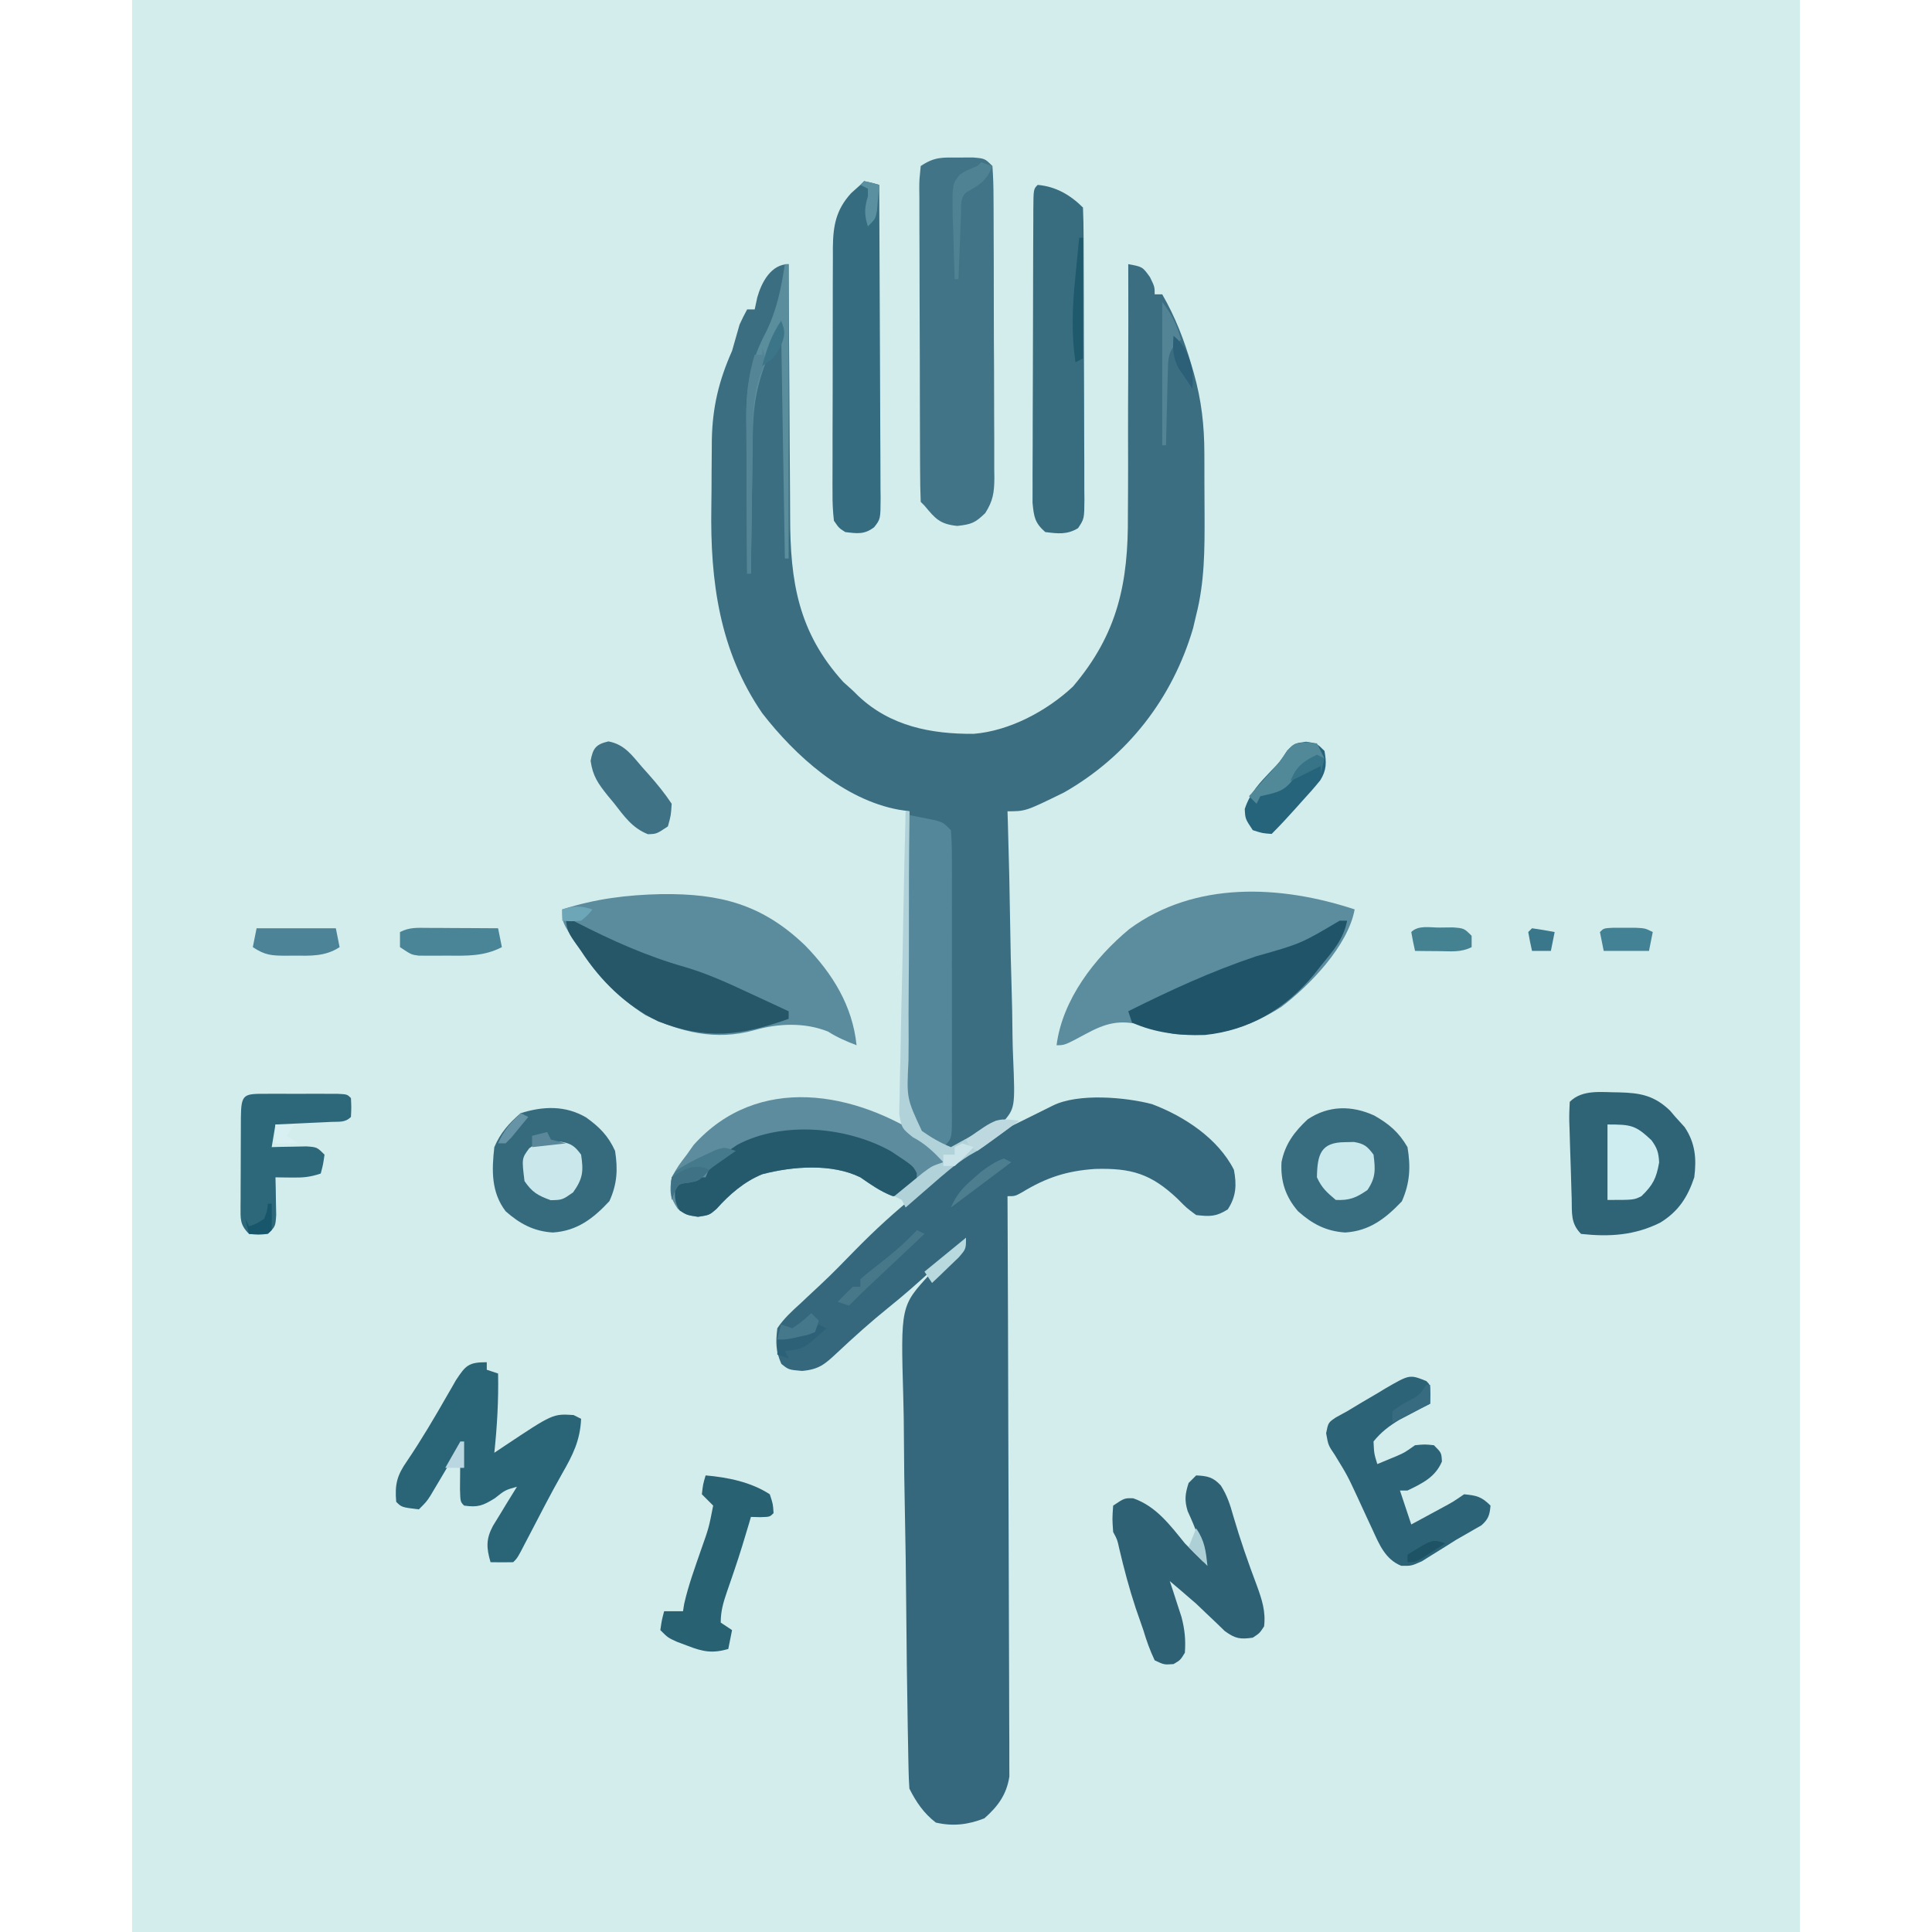
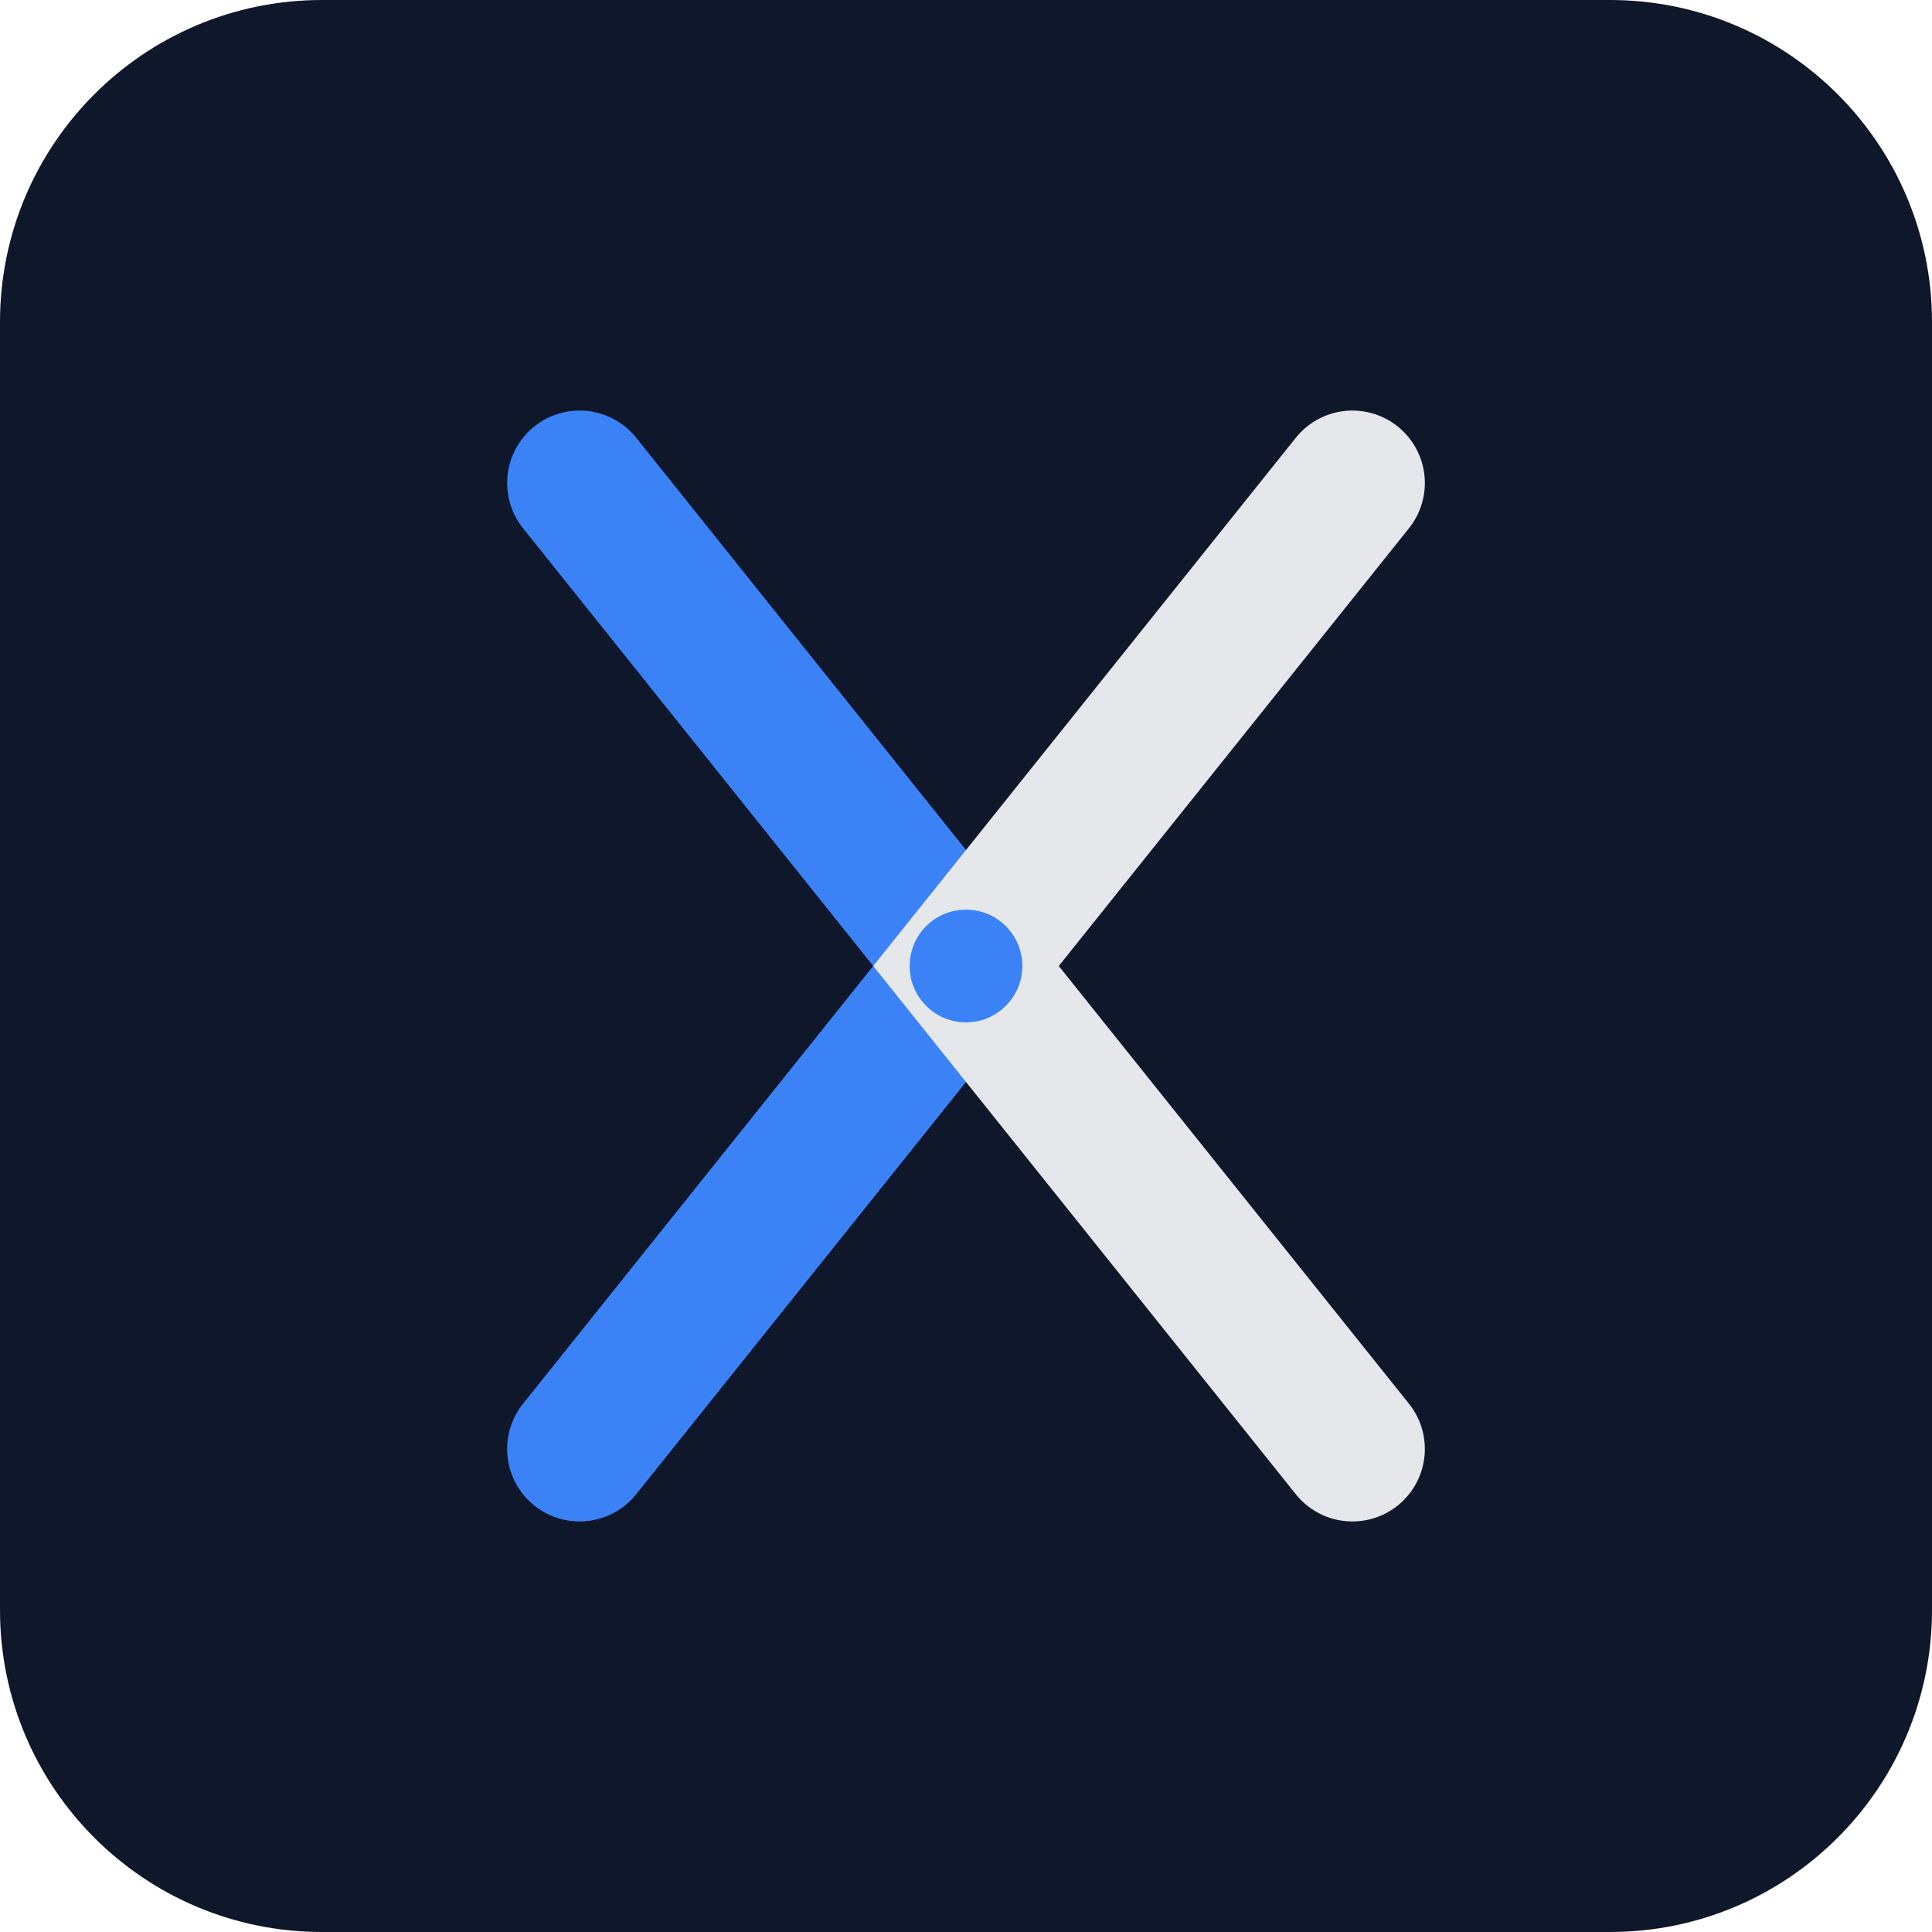
- <svg xmlns="http://www.w3.org/2000/svg" version="1.1" width="512" height="512">
-   <path d="M0 0 C145.86 0 291.72 0 442 0 C442 168.96 442 337.92 442 512 C296.14 512 150.28 512 0 512 C0 343.04 0 174.08 0 0 Z " fill="#D3ECEC" transform="translate(35,0)" />
-   <path d="M0 0 C0.004 1.021 0.007 2.043 0.011 3.095 C0.048 12.774 0.106 22.453 0.184 32.131 C0.223 37.106 0.255 42.08 0.271 47.055 C0.286 51.866 0.321 56.677 0.368 61.488 C0.383 63.313 0.391 65.138 0.392 66.963 C0.408 84.105 2.539 97.593 14.5 110.75 C15.325 111.493 16.15 112.235 17 113 C17.499 113.491 17.998 113.982 18.512 114.488 C26.97 122.434 37.715 124.556 49.027 124.473 C58.547 123.715 68.439 118.41 75.324 111.969 C87.274 97.93 90.05 84.342 89.902 66.406 C89.912 64.479 89.924 62.551 89.94 60.623 C89.972 55.606 89.962 50.589 89.944 45.571 C89.933 40.429 89.961 35.287 89.986 30.145 C90.029 20.096 90.029 10.048 90 0 C93.781 0.695 93.781 0.695 95.75 3.438 C97 6 97 6 97 8 C97.66 8 98.32 8 99 8 C102.469 14.007 104.816 20.118 106.75 26.75 C106.96 27.471 107.171 28.191 107.387 28.933 C109.403 36.069 110.158 42.769 110.168 50.168 C110.171 51.043 110.175 51.919 110.178 52.821 C110.183 54.669 110.185 56.517 110.185 58.365 C110.187 61.161 110.206 63.956 110.225 66.752 C110.253 75.686 110.228 84.284 108 93 C107.728 94.154 107.456 95.307 107.176 96.496 C101.718 115.093 89.8 130.414 73 140 C62.8 145 62.8 145 58 145 C58.031 145.995 58.062 146.99 58.094 148.015 C58.379 157.415 58.588 166.814 58.725 176.217 C58.798 181.051 58.897 185.882 59.056 190.714 C59.209 195.383 59.292 200.048 59.328 204.719 C59.354 206.496 59.404 208.272 59.48 210.048 C60.038 223.645 60.038 223.645 56.559 227.665 C52.746 230.868 48.544 233.018 44 235 C33.854 229.559 33.854 229.559 32 227 C31.72 224.299 31.621 221.832 31.659 219.132 C31.659 217.932 31.659 217.932 31.658 216.707 C31.66 214.061 31.684 211.416 31.707 208.77 C31.713 206.935 31.717 205.101 31.72 203.267 C31.731 198.439 31.761 193.61 31.794 188.782 C31.825 183.855 31.838 178.929 31.854 174.002 C31.886 164.335 31.937 154.667 32 145 C31.079 144.864 30.157 144.727 29.208 144.586 C14.608 141.918 1.78 130.328 -7 119 C-18.333 102.515 -20.813 83.985 -20.487 64.408 C-20.437 61.343 -20.426 58.28 -20.42 55.215 C-20.406 53.234 -20.39 51.254 -20.371 49.273 C-20.366 48.373 -20.36 47.473 -20.355 46.546 C-20.195 37.942 -18.496 30.865 -15 23 C-14.328 20.668 -13.661 18.335 -13 16 C-12.375 14.646 -11.728 13.301 -11 12 C-10.34 12 -9.68 12 -9 12 C-8.773 10.948 -8.546 9.896 -8.312 8.812 C-7.175 4.786 -4.647 0 0 0 Z " fill="#3B6E81" transform="translate(209,70)" />
-   <path d="M0 0 C8.585 3.251 17.454 9.081 21.689 17.389 C22.441 21.355 22.322 24.416 20.064 27.889 C16.969 29.844 15.31 29.805 11.689 29.389 C9.162 27.526 9.162 27.526 6.752 25.077 C-0.297 18.425 -5.494 16.907 -15.1 17.17 C-22.597 17.681 -28.034 19.443 -34.463 23.366 C-36.311 24.389 -36.311 24.389 -38.311 24.389 C-38.307 25.193 -38.303 25.996 -38.299 26.824 C-38.211 46.379 -38.145 65.934 -38.103 85.489 C-38.083 94.946 -38.055 104.402 -38.009 113.859 C-37.969 122.101 -37.943 130.344 -37.934 138.586 C-37.929 142.951 -37.917 147.315 -37.888 151.679 C-37.86 155.788 -37.852 159.896 -37.858 164.005 C-37.857 165.512 -37.849 167.019 -37.834 168.526 C-37.814 170.587 -37.819 172.646 -37.83 174.707 C-37.826 175.86 -37.822 177.012 -37.818 178.199 C-38.555 182.971 -40.855 186.105 -44.436 189.264 C-48.772 190.961 -52.741 191.44 -57.311 190.389 C-60.491 187.937 -62.528 184.955 -64.311 181.389 C-64.435 179.713 -64.498 178.033 -64.532 176.352 C-64.555 175.286 -64.578 174.219 -64.602 173.12 C-64.622 171.945 -64.642 170.769 -64.662 169.558 C-64.686 168.324 -64.711 167.09 -64.736 165.818 C-64.947 154.394 -65.074 142.969 -65.17 131.544 C-65.236 123.87 -65.33 116.198 -65.497 108.526 C-65.643 101.825 -65.734 95.126 -65.763 88.424 C-65.779 84.882 -65.821 81.345 -65.927 77.804 C-66.628 53.468 -66.628 53.468 -58.839 45.02 C-55.814 42.195 -52.713 39.75 -49.311 37.389 C-52.945 39.1 -55.437 41.188 -58.373 43.952 C-62.064 47.385 -65.815 50.669 -69.748 53.827 C-74.493 57.649 -78.987 61.681 -83.427 65.848 C-86.7 68.905 -88.213 70.289 -92.748 70.702 C-96.311 70.389 -96.311 70.389 -98.248 68.827 C-99.754 65.373 -99.763 63.143 -99.311 59.389 C-97.584 56.81 -95.419 54.835 -93.123 52.764 C-92.545 52.218 -91.967 51.671 -91.371 51.108 C-90.228 50.028 -89.078 48.954 -87.922 47.887 C-84.779 44.965 -81.795 41.887 -78.803 38.811 C-73.457 33.353 -68.001 28.349 -62.01 23.588 C-58.455 20.692 -55.124 17.583 -51.795 14.432 C-46.488 10.068 -40.13 7.231 -33.998 4.202 C-32.926 3.669 -32.926 3.669 -31.832 3.125 C-29.992 2.212 -28.152 1.3 -26.311 0.389 C-19.623 -2.955 -7.056 -1.865 0 0 Z " fill="#35687C" transform="translate(305.3105,292.6108)" />
-   <path d="M0 0 C-1.765 9.663 -11.878 20.113 -19.445 25.855 C-28.343 31.503 -37.455 34.146 -48 33 C-50.852 32.338 -53.612 31.565 -56.395 30.656 C-62.306 29.167 -65.949 30.123 -71.25 33 C-76.833 36 -76.833 36 -79 36 C-77.464 23.925 -68.896 12.801 -59.688 5.188 C-42.326 -7.563 -19.7 -6.489 0 0 Z " fill="#5C8D9E" transform="translate(359,241)" />
-   <path d="M0 0 C15.456 -0.183 26.693 2.644 38.133 13.674 C45.362 21.114 50.604 29.569 51.695 40.049 C48.983 39.012 46.593 37.984 44.133 36.424 C37.976 33.961 30.989 34.227 24.633 36.049 C14.419 38.922 5.074 36.632 -4.305 32.049 C-11.275 27.466 -16.791 22.04 -21.305 15.049 C-21.789 14.332 -22.274 13.615 -22.773 12.877 C-26.305 7.502 -26.305 7.502 -26.305 4.049 C-17.482 1.238 -9.234 0.196 0 0 Z " fill="#5A8C9E" transform="translate(175.3047,236.9512)" />
-   <path d="M0 0 C1.249 -0.005 2.498 -0.01 3.785 -0.016 C6.938 0.25 6.938 0.25 8.938 2.25 C9.147 5.055 9.231 7.761 9.228 10.568 C9.238 11.858 9.238 11.858 9.248 13.175 C9.267 16.029 9.271 18.884 9.273 21.738 C9.28 23.719 9.287 25.699 9.294 27.68 C9.306 31.837 9.309 35.994 9.308 40.151 C9.308 45.478 9.335 50.804 9.37 56.13 C9.392 60.223 9.396 64.316 9.395 68.409 C9.397 70.373 9.406 72.337 9.422 74.3 C9.441 77.048 9.435 79.796 9.423 82.544 C9.435 83.355 9.446 84.166 9.457 85.002 C9.415 88.795 9.095 91.003 7.032 94.232 C4.33 96.835 3.402 97.197 -0.375 97.625 C-4.968 97.158 -6.177 95.73 -9.062 92.25 C-9.393 91.92 -9.723 91.59 -10.062 91.25 C-10.174 88.491 -10.22 85.758 -10.224 82.998 C-10.229 82.133 -10.234 81.268 -10.239 80.377 C-10.253 77.503 -10.26 74.628 -10.266 71.754 C-10.271 69.765 -10.277 67.776 -10.283 65.786 C-10.293 61.611 -10.299 57.435 -10.303 53.26 C-10.308 47.898 -10.332 42.536 -10.361 37.175 C-10.379 33.065 -10.385 28.955 -10.386 24.845 C-10.389 22.868 -10.397 20.891 -10.41 18.913 C-10.427 16.152 -10.425 13.392 -10.419 10.631 C-10.428 9.808 -10.437 8.984 -10.447 8.136 C-10.43 5.863 -10.43 5.863 -10.062 2.25 C-6.372 -0.211 -4.392 -0.018 0 0 Z " fill="#407486" transform="translate(254.0625,41.75)" />
-   <path d="M0 0 C2.266 1.913 3.28 3.229 4.328 5.965 C2.615 7.504 0.882 9.021 -0.859 10.527 C-1.822 11.374 -2.785 12.221 -3.777 13.094 C-6.672 14.965 -6.672 14.965 -9.348 14.863 C-12.448 13.665 -14.939 11.844 -17.672 9.965 C-25.246 6.243 -35.598 7.039 -43.645 9.137 C-48.474 11.109 -52.351 14.489 -55.797 18.34 C-57.672 19.965 -57.672 19.965 -60.672 20.465 C-63.672 19.965 -63.672 19.965 -66.047 18.34 C-68.184 15.216 -68.268 13.692 -67.672 9.965 C-65.922 6.902 -65.922 6.902 -63.672 3.965 C-63.074 3.119 -62.476 2.274 -61.859 1.402 C-44.813 -17.592 -19.016 -12.838 0 0 Z " fill="#5D8C9E" transform="translate(245.6719,302.0352)" />
-   <path d="M0 0 C4.741 0.406 8.638 2.638 12 6 C12.111 8.57 12.157 11.114 12.161 13.685 C12.166 14.49 12.171 15.295 12.176 16.124 C12.191 18.799 12.198 21.474 12.203 24.148 C12.209 26.001 12.215 27.853 12.22 29.705 C12.231 33.594 12.237 37.483 12.24 41.372 C12.246 46.361 12.27 51.351 12.298 56.34 C12.317 60.168 12.322 63.995 12.324 67.823 C12.327 69.663 12.335 71.503 12.348 73.342 C12.365 75.914 12.363 78.485 12.356 81.056 C12.366 81.82 12.375 82.584 12.384 83.371 C12.344 88.481 12.344 88.481 10.696 90.969 C7.769 92.748 5.311 92.414 2 92 C-0.79 89.532 -1.004 87.962 -1.367 84.223 C-1.379 82.674 -1.374 81.124 -1.356 79.575 C-1.358 78.728 -1.361 77.88 -1.363 77.007 C-1.366 74.209 -1.347 71.411 -1.328 68.613 C-1.325 66.671 -1.323 64.728 -1.322 62.786 C-1.318 58.718 -1.303 54.651 -1.281 50.583 C-1.253 45.357 -1.242 40.131 -1.238 34.905 C-1.233 30.896 -1.224 26.888 -1.212 22.879 C-1.206 20.951 -1.201 19.023 -1.197 17.096 C-1.191 14.409 -1.177 11.723 -1.161 9.036 C-1.16 8.233 -1.159 7.429 -1.158 6.601 C-1.115 1.115 -1.115 1.115 0 0 Z " fill="#386D7F" transform="translate(275,49)" />
-   <path d="M0 0 C0 0.66 0 1.32 0 2 C0.99 2.33 1.98 2.66 3 3 C3.138 10.066 2.748 16.974 2 24 C2.831 23.446 3.663 22.891 4.52 22.32 C17.524 13.65 17.524 13.65 23 14 C23.66 14.33 24.32 14.66 25 15 C24.744 20.752 22.805 24.587 19.961 29.539 C16.948 34.857 14.162 40.293 11.34 45.714 C10.922 46.512 10.505 47.31 10.074 48.133 C9.511 49.214 9.511 49.214 8.936 50.317 C8 52 8 52 7 53 C5 53.041 3 53.043 1 53 C-0.13 49.154 -0.213 46.839 1.652 43.352 C2.397 42.099 3.159 40.857 3.938 39.625 C4.324 38.984 4.71 38.344 5.107 37.684 C6.057 36.113 7.026 34.555 8 33 C4.869 33.879 4.869 33.879 2.125 36.062 C-1.052 38.032 -2.37 38.519 -6 38 C-7 37 -7 37 -7.098 33.621 C-7.091 32.227 -7.079 30.832 -7.062 29.438 C-7.058 28.727 -7.053 28.016 -7.049 27.283 C-7.037 25.522 -7.019 23.761 -7 22 C-7.626 23.06 -8.253 24.119 -8.898 25.211 C-9.724 26.599 -10.549 27.987 -11.375 29.375 C-11.787 30.074 -12.2 30.772 -12.625 31.492 C-13.224 32.498 -13.224 32.498 -13.836 33.523 C-14.203 34.141 -14.569 34.759 -14.947 35.396 C-16 37 -16 37 -18 39 C-22.556 38.444 -22.556 38.444 -24 37 C-24.407 32.361 -23.779 29.972 -21.125 26.188 C-17.296 20.522 -13.856 14.688 -10.465 8.751 C-10.059 8.049 -9.653 7.348 -9.234 6.625 C-8.876 5.999 -8.517 5.372 -8.147 4.727 C-5.588 0.875 -4.871 0 0 0 Z " fill="#2A6477" transform="translate(129,361)" />
-   <path d="M0 0 C2.062 0.438 2.062 0.438 4 1 C4.069 12.552 4.123 24.105 4.155 35.657 C4.171 41.021 4.192 46.385 4.226 51.749 C4.259 56.923 4.277 62.097 4.285 67.271 C4.29 69.248 4.301 71.224 4.317 73.2 C4.339 75.964 4.342 78.726 4.341 81.49 C4.357 82.722 4.357 82.722 4.373 83.979 C4.343 89.561 4.343 89.561 2.665 91.71 C0.101 93.696 -1.863 93.392 -5 93 C-6.664 91.939 -6.664 91.939 -8 90 C-8.291 87.45 -8.4 85.144 -8.372 82.594 C-8.376 81.843 -8.38 81.091 -8.383 80.317 C-8.391 77.83 -8.378 75.343 -8.363 72.855 C-8.363 71.125 -8.363 69.395 -8.365 67.665 C-8.365 64.036 -8.354 60.407 -8.336 56.778 C-8.314 52.134 -8.313 47.491 -8.32 42.847 C-8.323 39.272 -8.316 35.697 -8.307 32.123 C-8.303 30.411 -8.302 28.7 -8.303 26.988 C-8.304 24.59 -8.291 22.192 -8.275 19.794 C-8.277 19.091 -8.28 18.388 -8.282 17.663 C-8.219 11.781 -7.444 7.584 -3.438 3.188 C-2.231 2.105 -2.231 2.105 -1 1 C-0.67 0.67 -0.34 0.34 0 0 Z " fill="#356C7F" transform="translate(229,48)" />
-   <path d="M0 0 C3.008 0.154 4.493 0.443 6.547 2.699 C8.208 5.329 8.973 7.693 9.812 10.688 C11.637 16.956 13.767 23.066 16.07 29.175 C17.425 32.884 18.462 36.036 18 40 C16.812 41.812 16.812 41.812 15 43 C11.633 43.484 10.362 43.262 7.57 41.242 C6.763 40.461 5.956 39.68 5.125 38.875 C4.264 38.059 3.403 37.243 2.516 36.402 C1.685 35.61 0.855 34.817 0 34 C-1.365 32.802 -2.739 31.612 -4.125 30.438 C-5.074 29.633 -6.022 28.829 -7 28 C-6.711 28.869 -6.423 29.738 -6.125 30.633 C-5.568 32.361 -5.568 32.361 -5 34.125 C-4.629 35.262 -4.258 36.399 -3.875 37.57 C-3.024 40.906 -2.747 43.578 -3 47 C-4.188 48.938 -4.188 48.938 -6 50 C-8.5 50.188 -8.5 50.188 -11 49 C-12.281 46.284 -13.147 43.855 -14 41 C-14.666 39.083 -15.333 37.166 -16 35.25 C-17.736 30.022 -19.127 24.759 -20.387 19.398 C-20.908 17.008 -20.908 17.008 -22 15 C-22.25 11.5 -22.25 11.5 -22 8 C-19 6 -19 6 -16.688 6.062 C-10.603 8.185 -6.944 13.146 -3 18 C-1.371 19.71 0.305 21.354 2 23 C1.475 18.009 -0.19 13.979 -2.258 9.465 C-3.14 6.534 -2.928 4.895 -2 2 C-1.34 1.34 -0.68 0.68 0 0 Z " fill="#2D6173" transform="translate(317,391)" />
-   <path d="M0 0 C5.61 0.136 9.32 0.831 13.484 4.852 C13.949 5.399 14.415 5.945 14.894 6.509 C15.698 7.395 16.503 8.282 17.332 9.196 C20.164 13.389 20.527 17.58 19.894 22.509 C18.144 27.767 15.683 31.57 10.894 34.509 C4.107 37.902 -2.572 38.33 -10.106 37.509 C-12.918 34.696 -12.495 31.939 -12.59 28.165 C-12.614 27.44 -12.639 26.715 -12.663 25.968 C-12.712 24.435 -12.755 22.902 -12.794 21.368 C-12.856 19.017 -12.939 16.668 -13.024 14.317 C-13.068 12.829 -13.111 11.341 -13.153 9.852 C-13.179 9.147 -13.205 8.442 -13.231 7.715 C-13.268 5.98 -13.196 4.242 -13.106 2.509 C-9.689 -0.908 -4.611 0.016 0 0 Z " fill="#2E6476" transform="translate(429.106,289.4915)" />
-   <path d="M0 0 C1.46 0.282 2.918 0.576 4.375 0.875 C5.187 1.037 5.999 1.2 6.836 1.367 C9 2 9 2 11 4 C11.198 6.609 11.273 9.112 11.259 11.723 C11.262 12.52 11.266 13.316 11.269 14.137 C11.278 16.779 11.272 19.421 11.266 22.062 C11.267 23.893 11.269 25.724 11.271 27.555 C11.274 31.395 11.27 35.235 11.261 39.075 C11.249 44.005 11.256 48.935 11.268 53.865 C11.275 57.646 11.273 61.428 11.268 65.209 C11.266 67.027 11.268 68.845 11.273 70.664 C11.278 73.202 11.27 75.739 11.259 78.277 C11.263 79.034 11.267 79.79 11.271 80.57 C11.229 85.771 11.229 85.771 9 88 C5.188 86.261 2.56 84.34 0 81 C-1.308 74.872 -1.049 68.835 -0.879 62.598 C-0.862 60.792 -0.849 58.986 -0.84 57.18 C-0.806 52.442 -0.718 47.707 -0.618 42.971 C-0.526 38.131 -0.485 33.291 -0.439 28.451 C-0.343 18.966 -0.19 9.483 0 0 Z " fill="#55879A" transform="translate(241,216)" />
-   <path d="M0 0 C1 1 1 1 1.062 3.562 C1.042 4.367 1.021 5.171 1 6 C0.252 6.387 -0.495 6.773 -1.266 7.172 C-2.25 7.693 -3.235 8.213 -4.25 8.75 C-5.225 9.26 -6.199 9.771 -7.203 10.297 C-9.958 11.975 -11.968 13.498 -14 16 C-13.857 19.2 -13.857 19.2 -13 22 C-11.36 21.319 -11.36 21.319 -9.688 20.625 C-9.073 20.37 -8.458 20.115 -7.824 19.852 C-5.735 18.932 -5.735 18.932 -3 17 C-0.438 16.75 -0.438 16.75 2 17 C4 19 4 19 4.125 21.312 C2.398 25.438 -1.058 27.106 -5 29 C-5.66 29 -6.32 29 -7 29 C-6.01 31.97 -5.02 34.94 -4 38 C-2.228 37.043 -0.458 36.085 1.312 35.125 C2.299 34.591 3.285 34.058 4.301 33.508 C7.096 31.993 7.096 31.993 10 30 C13.322 30.324 14.608 30.608 17 33 C16.792 35.45 16.447 36.611 14.574 38.238 C13.952 38.593 13.329 38.947 12.688 39.312 C11.973 39.724 11.259 40.135 10.523 40.559 C9.691 41.034 8.858 41.51 8 42 C7.002 42.63 6.005 43.261 4.977 43.91 C3.41 44.883 3.41 44.883 1.812 45.875 C0.337 46.799 0.337 46.799 -1.168 47.742 C-4 49 -4 49 -6.676 48.945 C-10.933 47.214 -12.496 43.233 -14.34 39.227 C-14.763 38.319 -15.187 37.412 -15.623 36.477 C-16.496 34.583 -17.368 32.69 -18.24 30.797 C-20.941 24.987 -20.941 24.987 -24.281 19.535 C-26 17 -26 17 -26.562 13.812 C-26 11 -26 11 -23.965 9.621 C-22.497 8.819 -22.497 8.819 -21 8 C-19.727 7.237 -18.457 6.472 -17.188 5.703 C-15.792 4.884 -14.396 4.067 -13 3.25 C-12.301 2.826 -11.603 2.402 -10.883 1.965 C-4.424 -1.776 -4.424 -1.776 0 0 Z " fill="#2C6376" transform="translate(378,366)" />
-   <path d="M0 0 C3.922 2.236 6.503 4.405 8.812 8.375 C9.692 13.6 9.47 17.896 7.312 22.75 C2.997 27.281 -1.26 30.6 -7.688 31 C-12.749 30.677 -16.437 28.727 -20.188 25.375 C-23.517 21.511 -24.858 17.409 -24.574 12.359 C-23.648 7.607 -21.162 4.278 -17.625 1 C-12.072 -2.702 -5.942 -2.712 0 0 Z " fill="#386D7F" transform="translate(364.1875,295.625)" />
-   <path d="M0 0 C3.536 2.534 5.863 4.846 7.688 8.875 C8.458 13.797 8.251 17.63 6.188 22.188 C1.913 26.783 -2.37 30.099 -8.812 30.5 C-13.865 30.185 -17.553 28.193 -21.312 24.875 C-25.17 19.812 -25.005 13.994 -24.312 7.875 C-22.721 4.136 -20.409 1.502 -17.312 -1.125 C-11.341 -3.003 -5.494 -3.204 0 0 Z " fill="#366B7E" transform="translate(155.3125,296.125)" />
-   <path d="M0 0 C0.86 0.447 1.72 0.895 2.605 1.355 C12.004 6.186 21.462 10.443 31.664 13.316 C37.573 15.066 43.053 17.58 48.625 20.188 C50.131 20.883 50.131 20.883 51.668 21.592 C54.115 22.722 56.559 23.858 59 25 C59 25.66 59 26.32 59 27 C46.29 31.526 37.196 32.632 24.438 27.68 C15.756 23.438 9.255 17.009 4 9 C3.589 8.43 3.178 7.86 2.754 7.273 C0.856 4.608 0 3.35 0 0 Z " fill="#255768" transform="translate(150,243)" />
-   <path d="M0 0 C0.66 0 1.32 0 2 0 C1.044 4.98 -1.871 8.134 -5 12 C-5.602 12.762 -6.204 13.524 -6.824 14.309 C-14.348 23.359 -23.872 29.045 -35.688 30.281 C-42.258 30.505 -48.953 29.711 -55 27 C-55.33 26.01 -55.66 25.02 -56 24 C-44.899 18.438 -33.856 13.36 -22.074 9.417 C-10.232 6.071 -10.232 6.071 0 0 Z " fill="#205469" transform="translate(355,244)" />
-   <path d="M0 0 C5.922 3.906 5.922 3.906 6.875 5.812 C6.938 7.938 6.938 7.938 5.312 10.25 C2.938 11.938 2.938 11.938 0.562 11.938 C-2.672 10.705 -5.215 8.895 -8.062 6.938 C-15.636 3.216 -25.988 4.011 -34.035 6.109 C-38.864 8.082 -42.742 11.461 -46.188 15.312 C-48.062 16.938 -48.062 16.938 -51.125 17.375 C-54.062 16.938 -54.062 16.938 -55.938 15.75 C-57.41 13.377 -57.285 11.678 -57.062 8.938 C-51.312 6.938 -51.312 6.938 -49.062 6.938 C-48.819 6.342 -48.575 5.746 -48.324 5.133 C-46.829 2.531 -45.372 1.454 -42.875 -0.188 C-42.139 -0.685 -41.403 -1.183 -40.645 -1.695 C-28.685 -8.028 -11.669 -6.505 0 0 Z " fill="#245A6C" transform="translate(236.0625,305.0625)" />
-   <path d="M0 0 C1.21 -0.001 2.421 -0.003 3.668 -0.004 C4.943 -0 6.218 0.004 7.531 0.008 C9.444 0.002 9.444 0.002 11.395 -0.004 C13.21 -0.002 13.21 -0.002 15.062 0 C16.182 0.001 17.302 0.002 18.455 0.003 C21.031 0.133 21.031 0.133 22.031 1.133 C22.156 3.633 22.156 3.633 22.031 6.133 C20.482 7.682 18.931 7.349 16.777 7.449 C15.923 7.491 15.069 7.533 14.189 7.576 C13.292 7.615 12.394 7.655 11.469 7.695 C10.567 7.738 9.665 7.782 8.736 7.826 C6.501 7.933 4.266 8.035 2.031 8.133 C1.701 10.113 1.371 12.093 1.031 14.133 C1.874 14.11 2.717 14.086 3.586 14.062 C5.229 14.035 5.229 14.035 6.906 14.008 C8.542 13.973 8.542 13.973 10.211 13.938 C13.031 14.133 13.031 14.133 15.031 16.133 C14.656 18.758 14.656 18.758 14.031 21.133 C11.149 22.094 9.333 22.239 6.344 22.195 C5.131 22.182 5.131 22.182 3.895 22.168 C3.28 22.156 2.665 22.145 2.031 22.133 C2.054 23.048 2.078 23.963 2.102 24.906 C2.129 26.689 2.129 26.689 2.156 28.508 C2.179 29.691 2.203 30.875 2.227 32.094 C2.031 35.133 2.031 35.133 0.031 37.133 C-2.469 37.383 -2.469 37.383 -4.969 37.133 C-7.466 34.635 -7.206 33.156 -7.221 29.748 C-7.214 29.018 -7.207 28.288 -7.199 27.535 C-7.199 26.411 -7.199 26.411 -7.198 25.264 C-7.195 23.68 -7.187 22.095 -7.175 20.51 C-7.156 18.077 -7.154 15.643 -7.154 13.209 C-7.149 11.672 -7.144 10.135 -7.137 8.598 C-7.136 7.865 -7.134 7.133 -7.133 6.379 C-7.071 -0.163 -6.383 0.006 0 0 Z " fill="#2D677A" transform="translate(70.96875,289.8672)" />
-   <path d="M0 0 C5.869 0.51 12.007 1.748 17 5 C17.852 7.578 17.852 7.578 18 10 C17 11 17 11 14.438 11.062 C13.633 11.042 12.829 11.021 12 11 C11.762 11.822 11.762 11.822 11.52 12.66 C10.312 16.764 9.064 20.847 7.688 24.898 C7.461 25.566 7.234 26.234 7.001 26.922 C6.547 28.252 6.088 29.581 5.626 30.908 C4.658 33.746 4 35.977 4 39 C4.99 39.66 5.98 40.32 7 41 C6.67 42.65 6.34 44.3 6 46 C1.799 47.201 -0.641 46.75 -4.688 45.188 C-5.64 44.83 -6.593 44.473 -7.574 44.105 C-10 43 -10 43 -12 41 C-11.625 38.375 -11.625 38.375 -11 36 C-9.35 36 -7.7 36 -6 36 C-5.845 35.041 -5.845 35.041 -5.688 34.062 C-4.577 29.115 -2.82 24.384 -1.172 19.594 C0.845 13.902 0.845 13.902 2 8 C1.505 7.505 1.01 7.01 0.5 6.5 C0.005 6.005 -0.49 5.51 -1 5 C-0.688 2.312 -0.688 2.312 0 0 Z " fill="#286172" transform="translate(187,391)" />
-   <path d="M0 0 C2.875 0.438 2.875 0.438 4.875 2.438 C5.436 5.485 5.442 7.527 3.774 10.205 C2.249 12.104 0.655 13.9 -1 15.688 C-1.833 16.623 -1.833 16.623 -2.684 17.578 C-4.78 19.922 -6.901 22.214 -9.125 24.438 C-11.625 24.25 -11.625 24.25 -14.125 23.438 C-16.125 20.438 -16.125 20.438 -16.25 17.812 C-14.784 13.413 -12.278 10.89 -9.113 7.562 C-6.977 5.382 -6.977 5.382 -5 2.375 C-3.125 0.438 -3.125 0.438 0 0 Z " fill="#26647C" transform="translate(346.125,196.5625)" />
-   <path d="M0 0 C4.279 0.805 6.19 3.622 8.949 6.832 C9.749 7.724 9.749 7.724 10.564 8.635 C12.837 11.193 14.858 13.664 16.762 16.52 C16.574 19.582 16.574 19.582 15.762 22.52 C12.762 24.52 12.762 24.52 10.469 24.594 C6.283 22.933 4.171 19.82 1.449 16.332 C0.899 15.671 0.35 15.011 -0.217 14.33 C-2.733 11.164 -4.138 9.224 -4.719 5.156 C-4.111 1.821 -3.333 0.774 0 0 Z " fill="#3E7284" transform="translate(161.2383,196.4805)" />
-   <path d="M0 0 C6.302 0 7.412 0.19 11.637 4.152 C13.19 6.257 13.555 7.467 13.688 10.062 C12.948 14.297 12.05 16.04 9 19 C7 20 7 20 0 20 C0 13.4 0 6.8 0 0 Z " fill="#CEEDF0" transform="translate(426,298)" />
-   <path d="M0 0 C0.33 0 0.66 0 1 0 C0.985 1.518 0.985 1.518 0.971 3.066 C0.886 12.615 0.854 22.163 0.873 31.712 C0.881 36.621 0.871 41.529 0.818 46.438 C0.768 51.178 0.767 55.916 0.799 60.657 C0.803 62.463 0.789 64.268 0.758 66.074 C0.257 76.051 0.257 76.051 4.306 84.706 C6.815 86.48 9.161 87.84 12 89 C12.662 88.636 13.323 88.271 14.005 87.896 C15.583 87.027 17.16 86.158 18.738 85.289 C20.535 84.265 22.279 83.147 24 82 C27.188 81.875 27.188 81.875 30 82 C27.544 83.866 25.062 85.694 22.562 87.5 C21.729 88.103 21.729 88.103 20.879 88.719 C19 90 19 90 16.734 91.27 C13.082 93.581 9.936 96.347 6.688 99.188 C6.042 99.746 5.397 100.305 4.732 100.881 C3.152 102.251 1.576 103.625 0 105 C-0.33 104.34 -0.66 103.68 -1 103 C-1.66 102.67 -2.32 102.34 -3 102 C-1.4 100.682 0.205 99.371 1.812 98.062 C2.706 97.332 3.599 96.601 4.52 95.848 C7 94 7 94 10 93 C7.392 90.239 5.235 88.124 1.857 86.338 C-1 84 -1 84 -1.684 80.33 C-1.683 78.831 -1.649 77.332 -1.589 75.835 C-1.58 75.015 -1.572 74.195 -1.562 73.35 C-1.526 70.644 -1.447 67.94 -1.367 65.234 C-1.334 63.357 -1.303 61.479 -1.274 59.602 C-1.192 54.662 -1.074 49.725 -0.948 44.786 C-0.827 39.746 -0.739 34.705 -0.648 29.664 C-0.466 19.775 -0.245 9.888 0 0 Z " fill="#B1D2D8" transform="translate(240,215)" />
-   <path d="M0 0 C0.773 -0.008 1.547 -0.015 2.344 -0.023 C5.016 0.47 5.895 1.208 7.5 3.375 C8.157 7.807 7.988 9.686 5.375 13.375 C2.5 15.375 2.5 15.375 -0.562 15.438 C-3.957 14.21 -5.457 13.361 -7.5 10.375 C-8.237 4.375 -8.237 4.375 -6.254 1.684 C-4.036 0.029 -2.746 -0.027 0 0 Z " fill="#CAE8EB" transform="translate(146.5,302.625)" />
-   <path d="M0 0 C0.33 0 0.66 0 1 0 C1 25.74 1 51.48 1 78 C0.67 78 0.34 78 0 78 C-0.33 57.87 -0.66 37.74 -1 17 C-6.073 27.146 -8.44 34.112 -8.512 45.379 C-8.53 46.432 -8.548 47.484 -8.566 48.569 C-8.62 51.9 -8.654 55.231 -8.688 58.562 C-8.721 60.834 -8.755 63.105 -8.791 65.377 C-8.876 70.918 -8.944 76.459 -9 82 C-9.33 82 -9.66 82 -10 82 C-10.051 75.026 -10.086 68.052 -10.11 61.077 C-10.12 58.707 -10.134 56.336 -10.151 53.966 C-10.175 50.55 -10.187 47.135 -10.195 43.719 C-10.206 42.666 -10.216 41.614 -10.227 40.53 C-10.228 32.078 -9.015 25.548 -5 18 C-2.125 12.135 -0.99 6.443 0 0 Z " fill="#5B8E9D" transform="translate(208,70)" />
-   <path d="M0 0 C1.174 -0.025 1.174 -0.025 2.371 -0.051 C5.088 0.4 5.948 1.109 7.562 3.312 C8.06 7.218 8.191 9.394 5.938 12.688 C2.931 14.745 1.228 15.462 -2.438 15.312 C-4.933 13.189 -6.122 12.162 -7.438 9.312 C-7.336 3.2 -6.406 0.032 0 0 Z " fill="#C9E9ED" transform="translate(356.4375,302.6875)" />
-   <path d="M0 0 C1.076 0.003 2.153 0.006 3.262 0.01 C4.39 0.018 5.518 0.027 6.68 0.035 C7.815 0.04 8.951 0.044 10.121 0.049 C12.932 0.061 15.743 0.077 18.555 0.098 C18.885 1.748 19.215 3.398 19.555 5.098 C14.758 7.585 10.196 7.396 4.93 7.348 C4.071 7.355 3.213 7.363 2.328 7.371 C1.503 7.369 0.678 7.366 -0.172 7.363 C-0.92 7.361 -1.669 7.359 -2.44 7.356 C-4.445 7.098 -4.445 7.098 -7.445 5.098 C-7.445 3.778 -7.445 2.458 -7.445 1.098 C-4.836 -0.207 -2.918 -0.015 0 0 Z " fill="#4A8597" transform="translate(113.4453,245.9023)" />
-   <path d="M0 0 C6.93 0 13.86 0 21 0 C21.33 1.65 21.66 3.3 22 5 C18.201 7.499 14.32 7.297 9.938 7.25 C9.218 7.258 8.498 7.265 7.756 7.273 C3.971 7.259 2.221 7.148 -1 5 C-0.67 3.35 -0.34 1.7 0 0 Z " fill="#4C8396" transform="translate(68,246)" />
-   <path d="M0 0 C1.361 0.155 1.361 0.155 2.75 0.312 C3.41 1.633 4.07 2.953 4.75 4.312 C3.389 4.622 3.389 4.622 2 4.938 C-1.479 6.05 -1.479 6.05 -3.188 9.312 C-5.811 13.128 -7.85 13.316 -12.25 14.312 C-12.58 14.973 -12.91 15.633 -13.25 16.312 C-13.91 15.652 -14.57 14.992 -15.25 14.312 C-14.719 13.721 -14.188 13.129 -13.641 12.52 C-12.934 11.729 -12.228 10.939 -11.5 10.125 C-10.765 9.308 -10.03 8.49 -9.273 7.648 C-7.137 5.266 -7.137 5.266 -5.125 2.25 C-3.25 0.312 -3.25 0.312 0 0 Z " fill="#528999" transform="translate(346.25,196.6875)" />
-   <path d="M0 0 C1.762 -0.021 1.762 -0.021 3.559 -0.043 C6.562 0.188 6.562 0.188 8.562 2.188 C8.562 3.178 8.562 4.168 8.562 5.188 C5.678 6.63 3.145 6.281 -0.062 6.25 C-1.251 6.241 -2.44 6.232 -3.664 6.223 C-4.579 6.211 -5.495 6.199 -6.438 6.188 C-6.82 4.531 -7.151 2.863 -7.438 1.188 C-5.565 -0.685 -2.501 0.014 0 0 Z " fill="#458291" transform="translate(381.4375,245.8125)" />
-   <path d="M0 0 C1.487 0.004 1.487 0.004 3.004 0.008 C3.993 0.005 4.981 0.003 6 0 C8.566 0.133 8.566 0.133 10.566 1.133 C10.236 2.783 9.906 4.433 9.566 6.133 C5.606 6.133 1.646 6.133 -2.434 6.133 C-2.764 4.483 -3.094 2.833 -3.434 1.133 C-2.434 0.133 -2.434 0.133 0 0 Z " fill="#438294" transform="translate(427.4336,245.8672)" />
-   <path d="M0 0 C1.138 3.413 0.888 3.814 -0.406 6.976 C-2.351 12.465 -2.475 17.599 -2.512 23.379 C-2.53 24.432 -2.548 25.484 -2.566 26.569 C-2.62 29.9 -2.654 33.231 -2.688 36.562 C-2.721 38.834 -2.755 41.105 -2.791 43.377 C-2.876 48.918 -2.944 54.459 -3 60 C-3.33 60 -3.66 60 -4 60 C-4.051 53.026 -4.086 46.052 -4.11 39.077 C-4.12 36.707 -4.134 34.336 -4.151 31.966 C-4.175 28.55 -4.187 25.135 -4.195 21.719 C-4.206 20.666 -4.216 19.614 -4.227 18.53 C-4.227 12.657 -3.701 7.628 -2 2 C-1.34 2 -0.68 2 0 2 C0 1.34 0 0.68 0 0 Z " fill="#548596" transform="translate(202,92)" />
-   <path d="M0 0 C-0.471 0.326 -0.941 0.652 -1.426 0.988 C-2.048 1.425 -2.671 1.862 -3.312 2.312 C-3.927 2.742 -4.542 3.171 -5.176 3.613 C-7.037 4.953 -7.037 4.953 -8.57 6.641 C-10 8 -10 8 -12.562 8.438 C-15.173 8.74 -15.173 8.74 -16.312 11.062 C-16.539 11.702 -16.766 12.341 -17 13 C-17.364 7.545 -17.364 7.545 -15.875 5.312 C-13.368 3.557 -10.779 2.279 -8 1 C-7.113 0.588 -6.226 0.175 -5.312 -0.25 C-3 -1 -3 -1 0 0 Z " fill="#457A8C" transform="translate(195,305)" />
-   <path d="M0 0 C0.33 0 0.66 0 1 0 C1 10.56 1 21.12 1 32 C0.01 32.495 0.01 32.495 -1 33 C-2.077 25.463 -1.836 18.432 -1.062 10.875 C-0.963 9.823 -0.863 8.771 -0.76 7.688 C-0.515 5.124 -0.262 2.562 0 0 Z " fill="#1F596C" transform="translate(286,63)" />
-   <path d="M0 0 C2.672 3.563 3.773 5.846 5 10 C4.516 10.376 4.031 10.752 3.532 11.14 C1.424 13.7 1.572 15.472 1.488 18.762 C1.453 19.88 1.417 20.998 1.381 22.15 C1.358 23.318 1.336 24.485 1.312 25.688 C1.278 26.866 1.244 28.045 1.209 29.26 C1.126 32.173 1.057 35.086 1 38 C0.67 38 0.34 38 0 38 C0 25.46 0 12.92 0 0 Z " fill="#528496" transform="translate(308,80)" />
-   <path d="M0 0 C0.99 0.33 1.98 0.66 3 1 C1.541 4.846 -0.439 6.082 -4 8 C-5.651 9.651 -5.225 11.637 -5.316 13.91 C-5.358 14.9 -5.4 15.889 -5.443 16.908 C-5.483 17.949 -5.522 18.99 -5.562 20.062 C-5.606 21.107 -5.649 22.152 -5.693 23.229 C-5.8 25.819 -5.902 28.409 -6 31 C-6.33 31 -6.66 31 -7 31 C-7.174 26.751 -7.281 22.502 -7.375 18.25 C-7.425 17.043 -7.476 15.837 -7.527 14.594 C-7.673 5.855 -7.673 5.855 -5.673 3.314 C-4.039 2.234 -4.039 2.234 -1 1 C-0.67 0.67 -0.34 0.34 0 0 Z " fill="#4F8394" transform="translate(260,43)" />
-   <path d="M0 0 C0.66 0.33 1.32 0.66 2 1 C1.501 1.469 1.001 1.938 0.487 2.421 C-1.78 4.551 -4.046 6.682 -6.312 8.812 C-7.491 9.919 -7.491 9.919 -8.693 11.049 C-9.451 11.761 -10.208 12.473 -10.988 13.207 C-11.685 13.862 -12.381 14.516 -13.099 15.191 C-14.758 16.77 -16.389 18.371 -18 20 C-18.99 19.67 -19.98 19.34 -21 19 C-19.71 17.624 -18.373 16.292 -17 15 C-16.34 15 -15.68 15 -15 15 C-15 14.34 -15 13.68 -15 13 C-13.488 11.67 -11.913 10.41 -10.312 9.188 C-6.608 6.303 -3.208 3.422 0 0 Z " fill="#46788A" transform="translate(243,326)" />
-   <path d="M0 0 C0.66 0.33 1.32 0.66 2 1 C-4.143 6.571 -4.143 6.571 -9 7 C-8.67 7.66 -8.34 8.32 -8 9 C-8.99 8.67 -9.98 8.34 -11 8 C-11 6.68 -11 5.36 -11 4 C-10.29 3.795 -9.579 3.59 -8.848 3.379 C-7.929 3.109 -7.009 2.84 -6.062 2.562 C-4.688 2.162 -4.688 2.162 -3.285 1.754 C-1.06 1.21 -1.06 1.21 0 0 Z " fill="#2C6177" transform="translate(217,351)" />
-   <path d="M0 0 C-3.612 2.745 -7.304 5.37 -11 8 C-13 7 -13 7 -14 5 C-5.923 -0.74 -5.923 -0.74 0 0 Z " fill="#BDD8DE" transform="translate(270,297)" />
-   <path d="M0 0 C2.007 0.287 4.009 0.619 6 1 C5.67 2.65 5.34 4.3 5 6 C3.35 6 1.7 6 0 6 C-0.382 4.344 -0.714 2.675 -1 1 C-0.67 0.67 -0.34 0.34 0 0 Z " fill="#3B778B" transform="translate(406,246)" />
-   <path d="M0 0 C0.66 0.66 1.32 1.32 2 2 C1.67 2.99 1.34 3.98 1 5 C-0.777 5.73 -0.777 5.73 -2.938 6.188 C-3.648 6.346 -4.358 6.505 -5.09 6.668 C-7 7 -7 7 -9 7 C-8.67 5.68 -8.34 4.36 -8 3 C-7.01 3.33 -6.02 3.66 -5 4 C-2.306 2.128 -2.306 2.128 0 0 Z " fill="#46788C" transform="translate(215,348)" />
-   <path d="M0 0 C0.66 0.33 1.32 0.66 2 1 C-3.333 5 -8.667 9 -14 13 C-12.576 9.669 -10.866 7.723 -8.125 5.375 C-7.447 4.785 -6.769 4.194 -6.07 3.586 C-4.089 2.068 -2.326 0.905 0 0 Z " fill="#4C7E90" transform="translate(266,307)" />
-   <path d="M0 0 C0 3 0 3 -1.969 5.262 C-2.804 6.062 -3.639 6.863 -4.5 7.688 C-5.335 8.496 -6.171 9.304 -7.031 10.137 C-7.681 10.752 -8.331 11.366 -9 12 C-9.66 11.01 -10.32 10.02 -11 9 C-7.37 6.03 -3.74 3.06 0 0 Z " fill="#B8D9DE" transform="translate(256,328)" />
-   <path d="M0 0 C2.062 0.438 2.062 0.438 4 1 C3.886 2.459 3.758 3.917 3.625 5.375 C3.555 6.187 3.486 6.999 3.414 7.836 C3 10 3 10 1 12 C0.009 8.917 0.075 7.083 1 4 C1 3.34 1 2.68 1 2 C0.34 1.67 -0.32 1.34 -1 1 C-0.67 0.67 -0.34 0.34 0 0 Z " fill="#5A90A0" transform="translate(229,48)" />
-   <path d="M0 0 C0.33 0 0.66 0 1 0 C1 1.65 1 3.3 1 5 C-3.95 7.475 -3.95 7.475 -9 10 C-9 9.01 -9 8.02 -9 7 C-7.285 5.684 -7.285 5.684 -5.062 4.438 C-1.939 2.797 -1.939 2.797 0 0 Z " fill="#376B80" transform="translate(378,367)" />
-   <path d="M0 0 C-1.829 2.215 -2.67 2.944 -5.562 3.438 C-8.173 3.74 -8.173 3.74 -9.312 6.062 C-9.653 7.022 -9.653 7.022 -10 8 C-10.188 5.125 -10.188 5.125 -10 2 C-6.7 -0.2 -3.77 -1.885 0 0 Z " fill="#3F7285" transform="translate(188,310)" />
-   <path d="M0 0 C3.11 2.545 4.001 5.159 5 9 C5.125 11.875 5.125 11.875 5 14 C4.34 13.01 3.68 12.02 3 11 C2.196 9.855 2.196 9.855 1.375 8.688 C-0.225 5.561 -0.242 3.464 0 0 Z " fill="#2C6078" transform="translate(311,89)" />
-   <path d="M0 0 C1.274 3.01 0.997 4.008 -0.25 7.125 C-2 10 -2 10 -5 12 C-3.858 7.52 -2.57 3.855 0 0 Z " fill="#3C7488" transform="translate(207,85)" />
-   <path d="M0 0 C2.296 3.445 2.54 5.938 3 10 C1.35 8.35 -0.3 6.7 -2 5 C-1.34 3.35 -0.68 1.7 0 0 Z " fill="#ADD0D7" transform="translate(317,405)" />
-   <path d="M0 0 C0.33 0 0.66 0 1 0 C1.042 2.333 1.041 4.667 1 7 C0 8 0 8 -2.562 8.062 C-3.367 8.042 -4.171 8.021 -5 8 C-5.33 6.68 -5.66 5.36 -6 4 C-5.67 4.66 -5.34 5.32 -5 6 C-2.984 5.284 -2.984 5.284 -1 4 C-0.195 1.95 -0.195 1.95 0 0 Z " fill="#18566C" transform="translate(71,319)" />
-   <path d="M0 0 C0.99 0.33 1.98 0.66 3 1 C0.688 3.5 0.688 3.5 -2 6 C-2.99 6 -3.98 6 -5 6 C-5 5.01 -5 4.02 -5 3 C-4.01 3 -3.02 3 -2 3 C-2 2.34 -2 1.68 -2 1 C-1.34 0.67 -0.68 0.34 0 0 Z " fill="#CBE4EA" transform="translate(255,303)" />
-   <path d="M0 0 C0.66 0.33 1.32 0.66 2 1 C1.67 2.32 1.34 3.64 1 5 C1 4.34 1 3.68 1 3 C0.051 3.474 -0.897 3.949 -1.875 4.438 C-3.583 5.292 -5.292 6.146 -7 7 C-5.556 3.193 -3.65 1.734 0 0 Z " fill="#377487" transform="translate(349,200)" />
-   <path d="M0 0 C1.65 0 3.3 0 5 0 C4.01 1.485 4.01 1.485 3 3 C3.99 3.66 4.98 4.32 6 5 C4.02 5 2.04 5 0 5 C0 3.35 0 1.7 0 0 Z " fill="#D9F0F3" transform="translate(73,298)" />
-   <path d="M0 0 C-1.288 0.839 -2.581 1.671 -3.875 2.5 C-4.594 2.964 -5.314 3.428 -6.055 3.906 C-8 5 -8 5 -10 5 C-10 4.34 -10 3.68 -10 3 C-3.375 -1.125 -3.375 -1.125 0 0 Z " fill="#1D5364" transform="translate(383,409)" />
-   <path d="M0 0 C-1.188 1.5 -1.188 1.5 -3 3 C-5.688 3.188 -5.688 3.188 -8 3 C-8 2.01 -8 1.02 -8 0 C-4.947 -0.981 -3.053 -0.981 0 0 Z " fill="#6DA6B6" transform="translate(157,241)" />
-   <path d="M0 0 C0.33 0 0.66 0 1 0 C1 2.31 1 4.62 1 7 C-0.65 7 -2.3 7 -4 7 C-2.68 4.69 -1.36 2.38 0 0 Z " fill="#BAD6E1" transform="translate(122,382)" />
-   <path d="M0 0 C0.33 0.66 0.66 1.32 1 2 C2.32 2.33 3.64 2.66 5 3 C0.545 3.495 0.545 3.495 -4 4 C-4 3.01 -4 2.02 -4 1 C-2.68 0.67 -1.36 0.34 0 0 Z " fill="#5A8799" transform="translate(145,300)" />
-   <path d="M0 0 C0.66 0.33 1.32 0.66 2 1 C1.049 2.173 0.089 3.338 -0.875 4.5 C-1.409 5.15 -1.942 5.799 -2.492 6.469 C-2.99 6.974 -3.487 7.479 -4 8 C-4.66 8 -5.32 8 -6 8 C-4.557 4.634 -2.667 2.49 0 0 Z " fill="#6693A5" transform="translate(138,295)" />
+ <svg xmlns="http://www.w3.org/2000/svg" width="120" height="120" viewBox="0 0 120 120">
+   <rect width="120" height="120" rx="20" fill="#0F172A" />
+   <path d="M36 30 L60 60 L36 90" fill="none" stroke="#3B82F6" stroke-width="9" stroke-linecap="round" />
+   <path d="M84 30 L60 60 L84 90" fill="none" stroke="#E5E7EB" stroke-width="9" stroke-linecap="round" />
+   <circle cx="60" cy="60" r="3.5" fill="#3B82F6" />
</svg>
